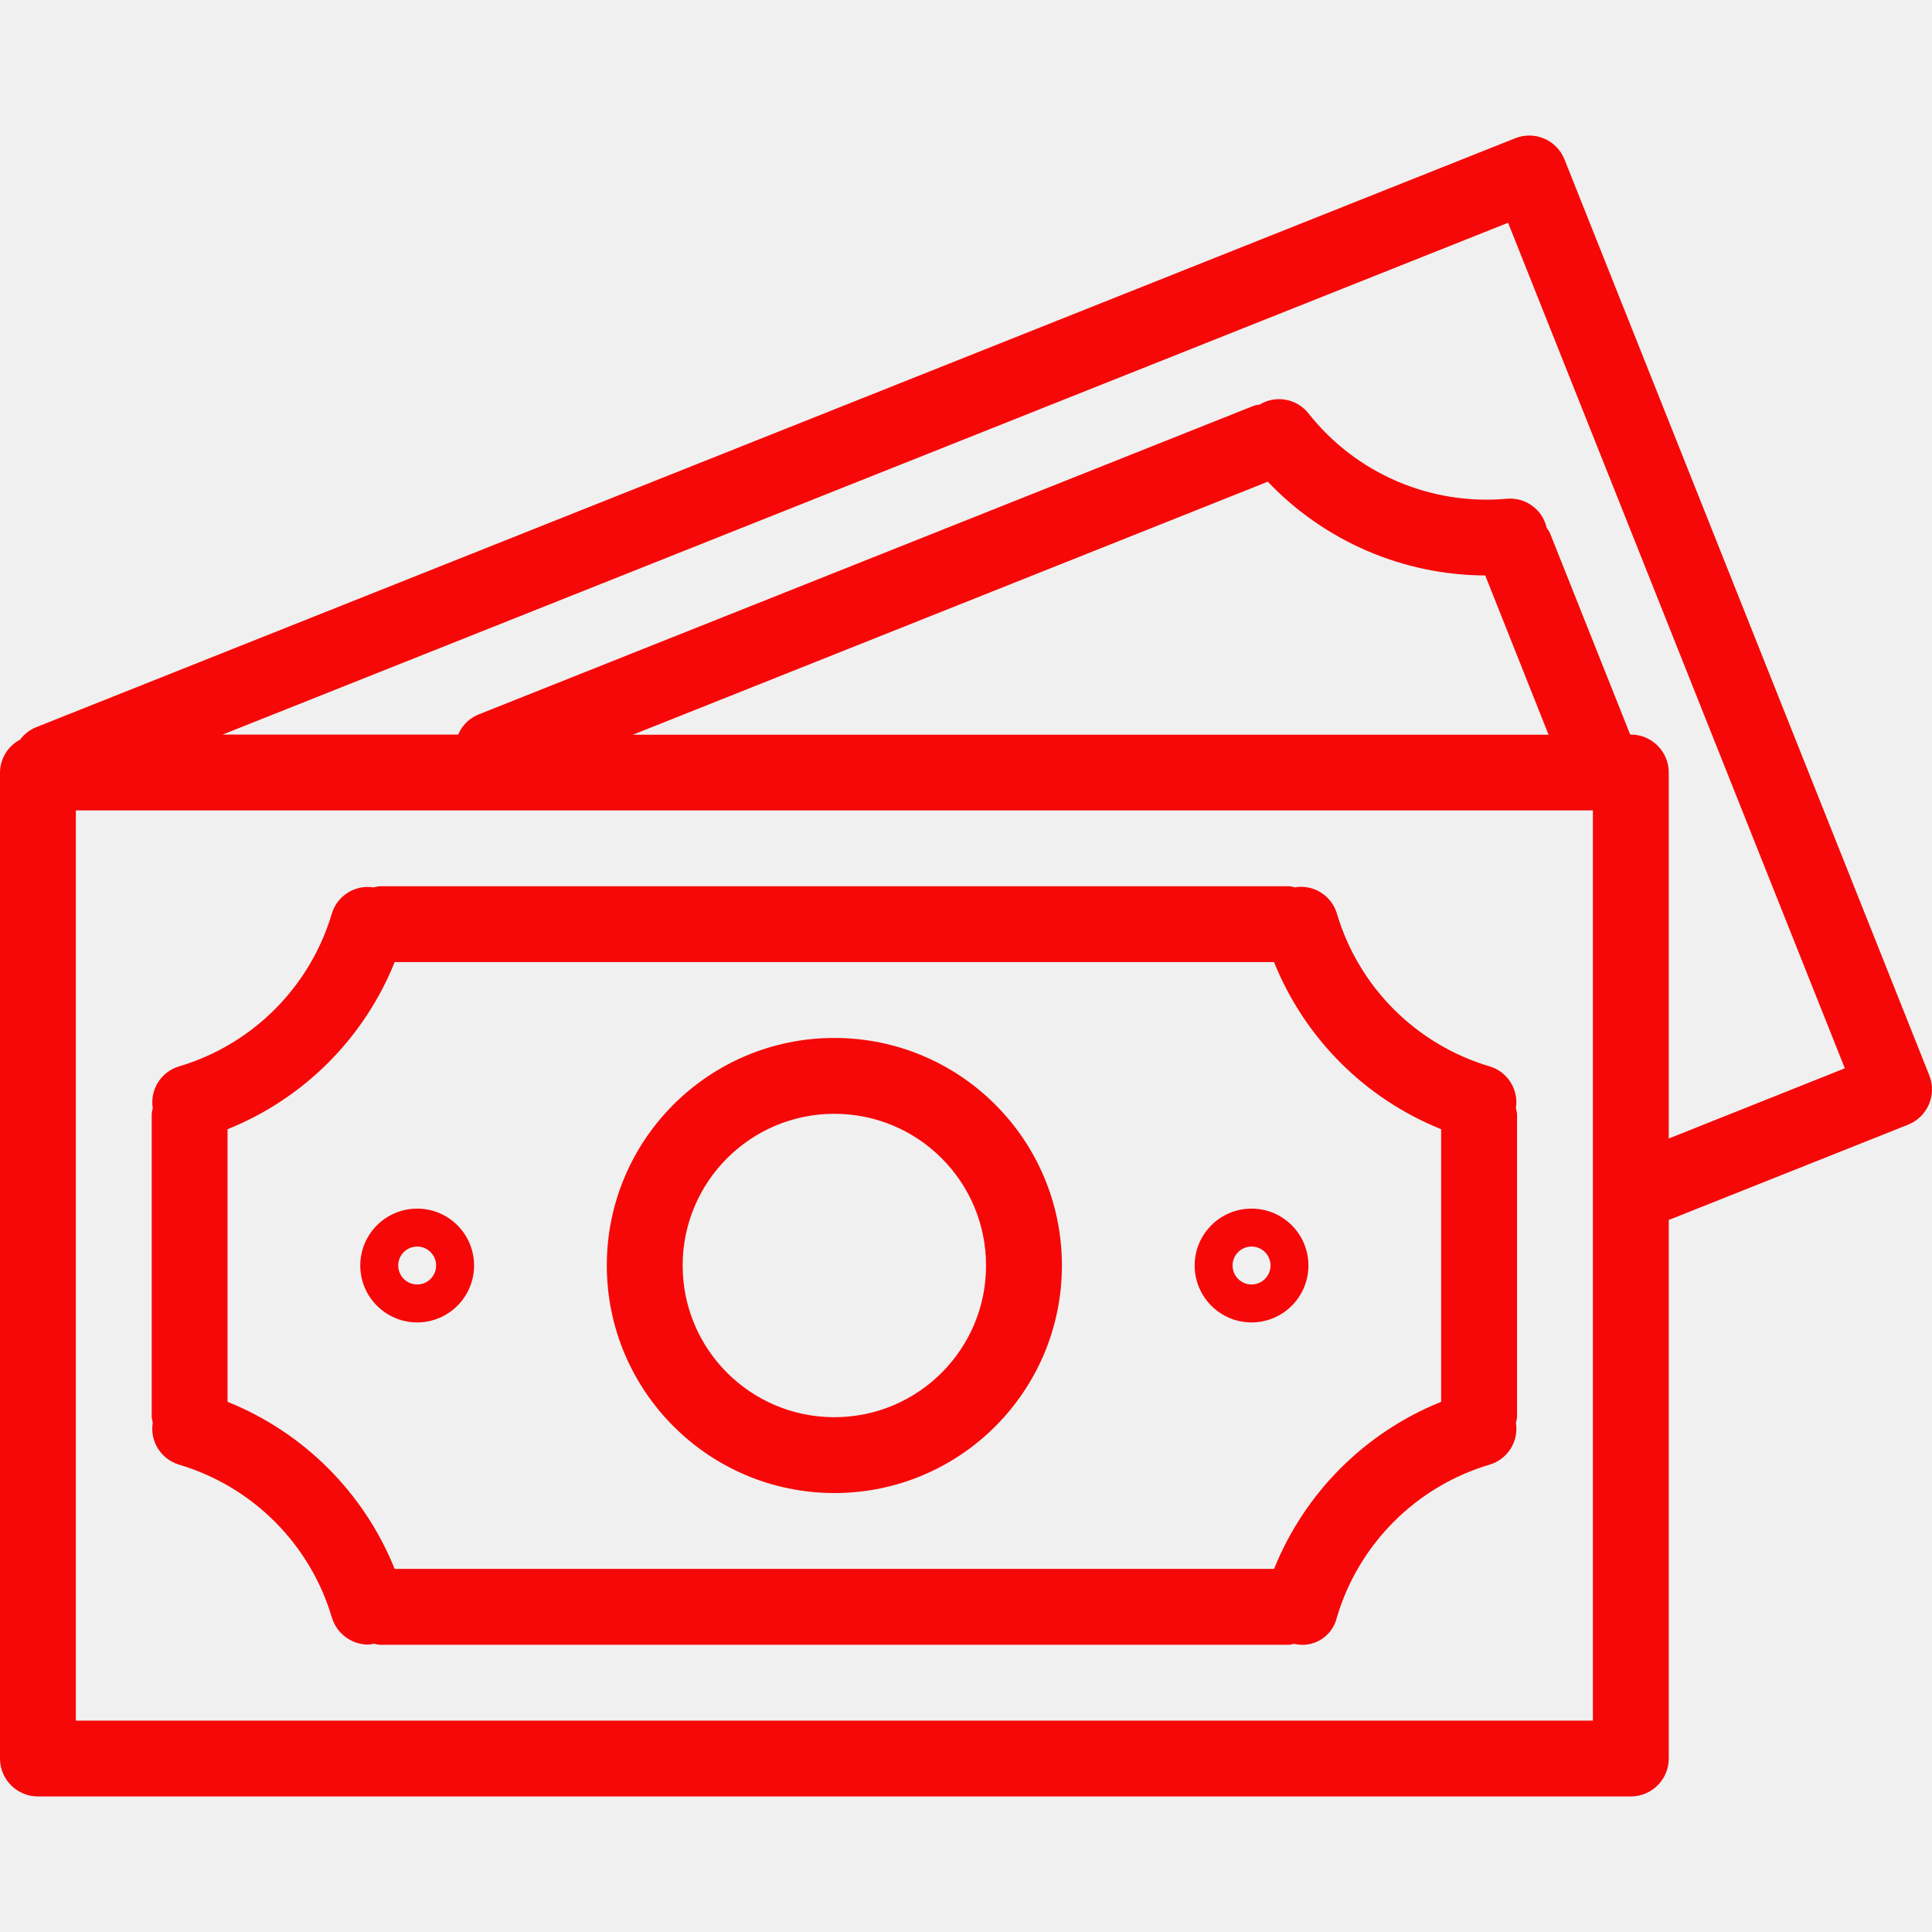
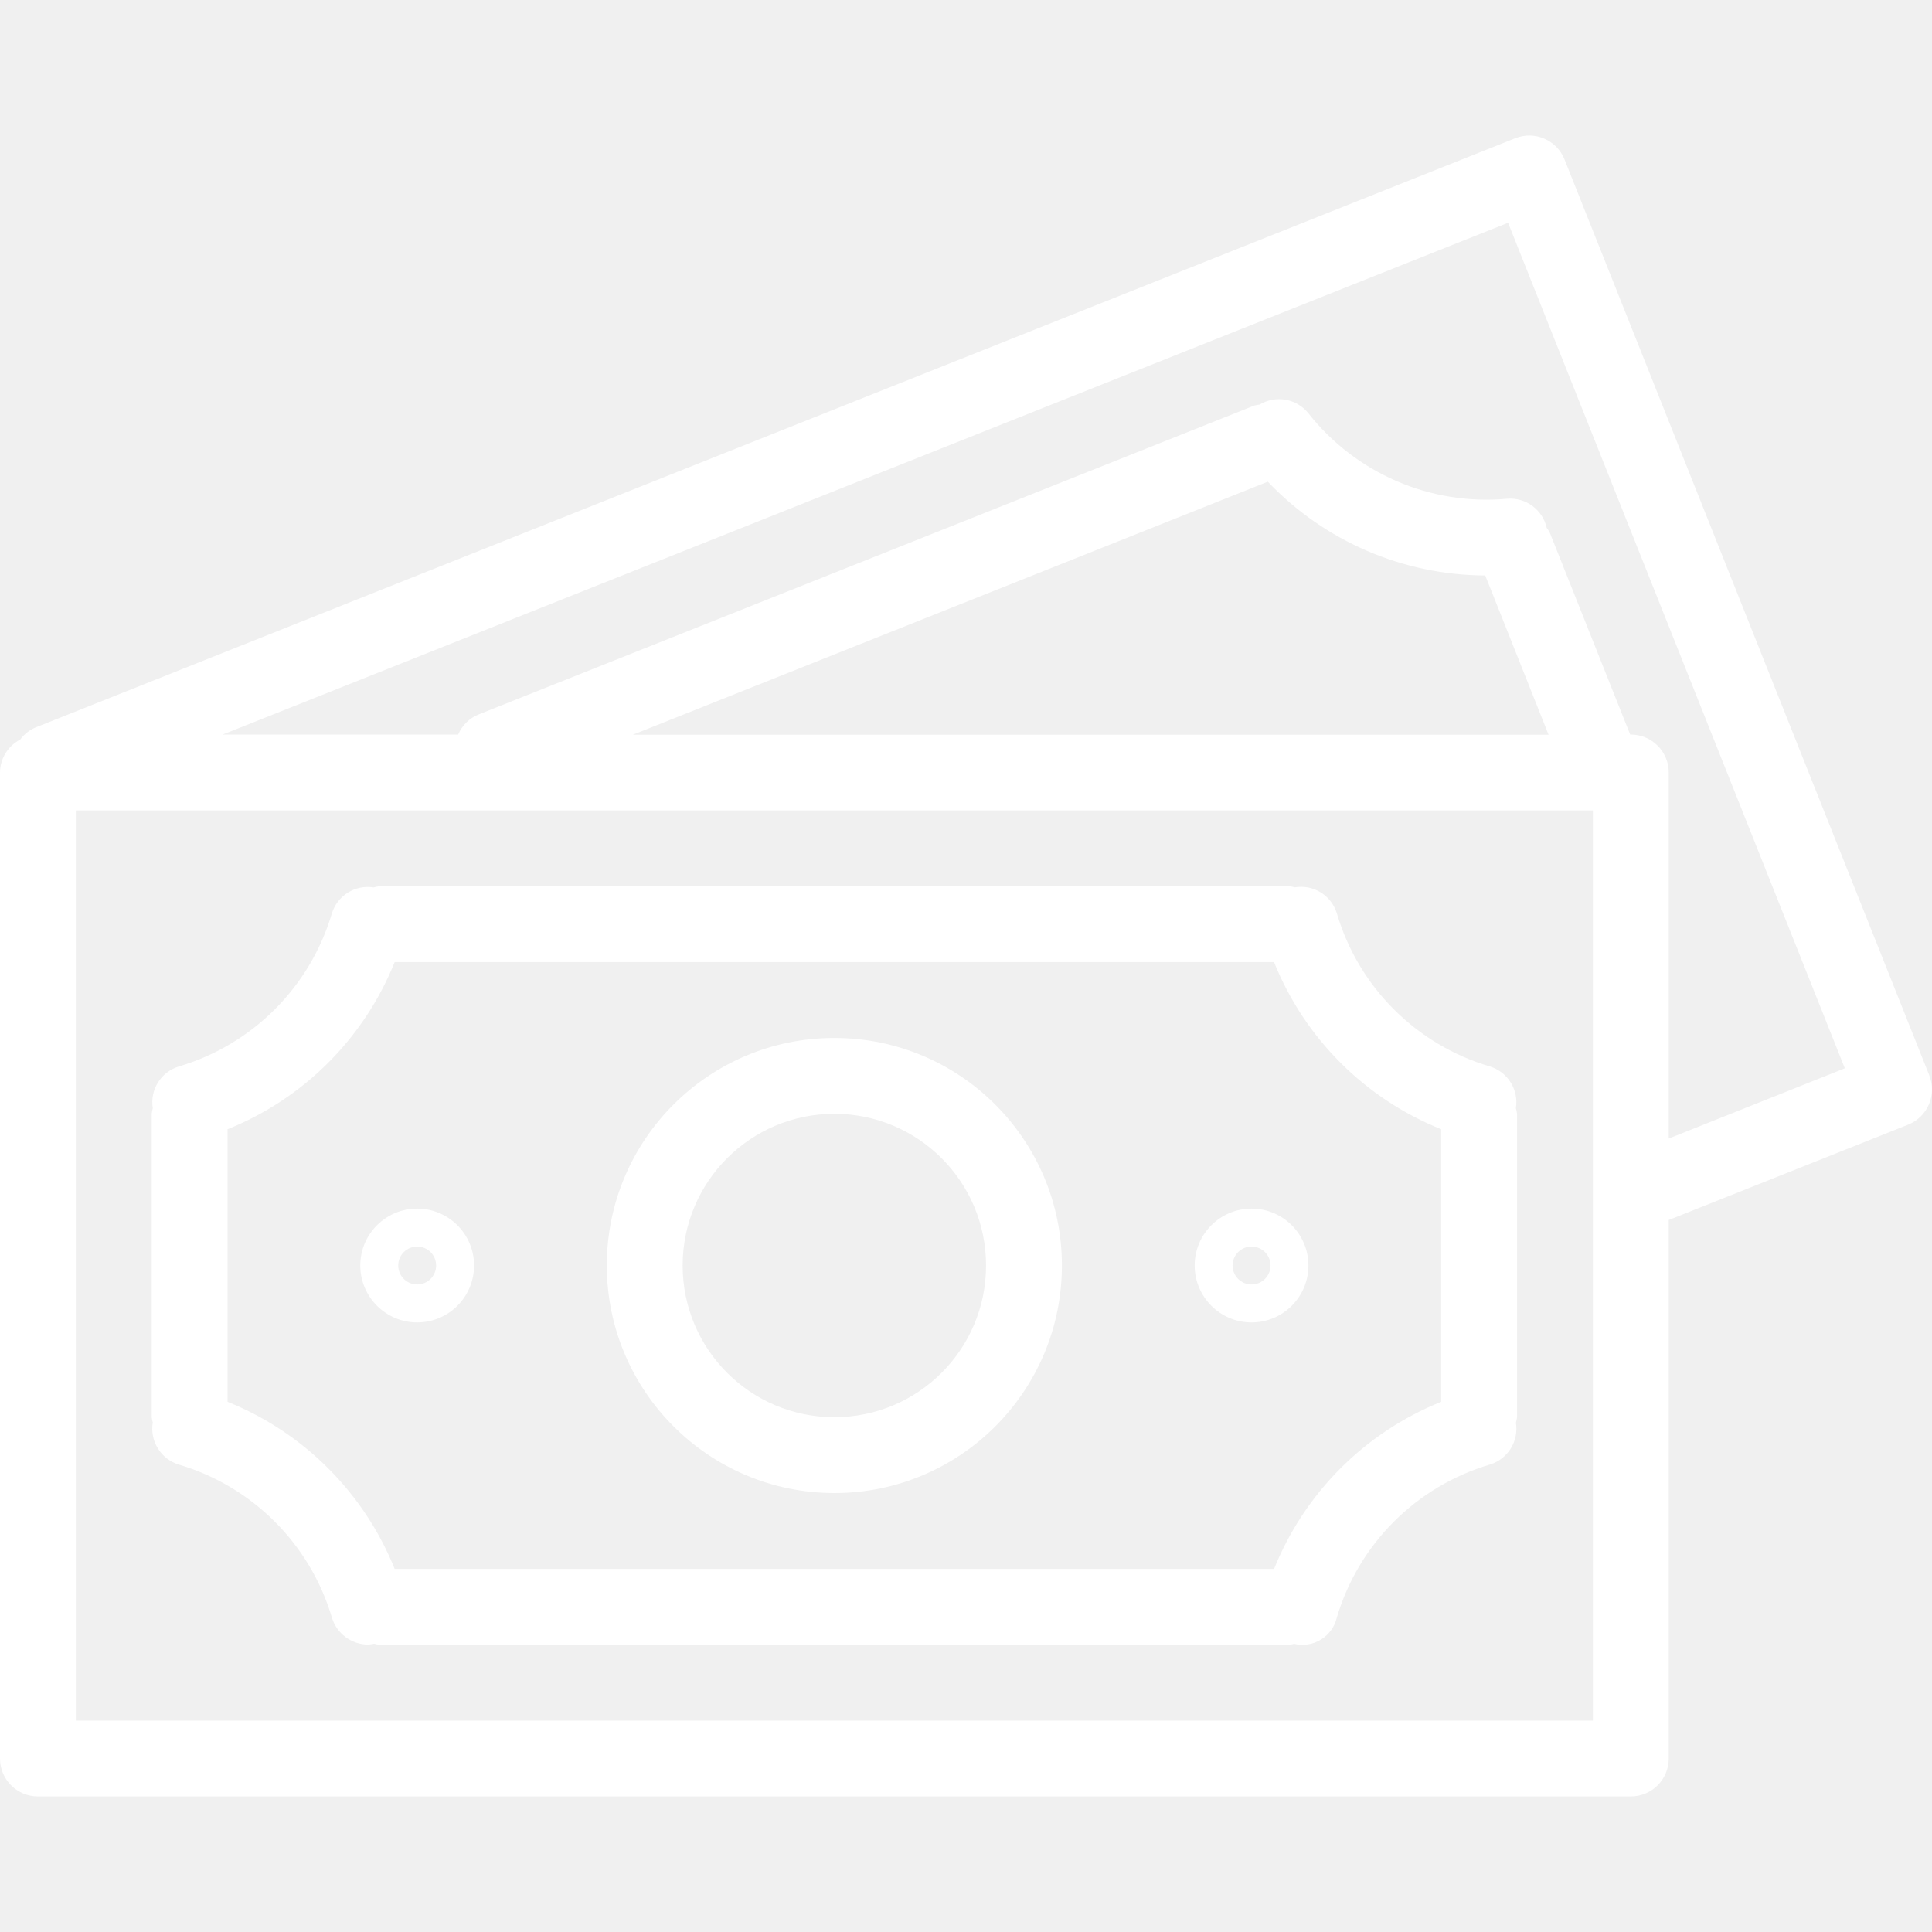
<svg xmlns="http://www.w3.org/2000/svg" width="50" height="50" viewBox="0 0 50 50" fill="none">
-   <path d="M49.93 27.831C49.93 27.83 49.93 27.83 49.93 27.83L40.489 4.126C40.289 3.623 39.718 3.377 39.215 3.577C39.214 3.577 39.214 3.578 39.213 3.578L0.916 18.828C0.76 18.895 0.624 19.003 0.523 19.14C0.205 19.305 0.003 19.633 0 19.992V45.511C0 46.053 0.439 46.492 0.982 46.492H42.205C42.747 46.492 43.187 46.053 43.187 45.511V31.573L49.382 29.106C49.885 28.905 50.131 28.334 49.93 27.831ZM41.224 44.529H1.963V20.973H41.224V44.529ZM16.377 19.015L32.811 12.466C34.278 14.008 36.31 14.884 38.438 14.893L40.077 19.015H16.377ZM43.187 29.465V19.992C43.187 19.45 42.747 19.01 42.205 19.01H42.189L40.109 13.787C40.087 13.743 40.06 13.701 40.029 13.663C39.924 13.19 39.486 12.867 39.003 12.907C37.023 13.088 35.087 12.254 33.857 10.691C33.551 10.313 33.014 10.219 32.598 10.471C32.551 10.476 32.505 10.485 32.46 10.496L12.396 18.486C12.153 18.581 11.959 18.77 11.857 19.01H5.763L39.029 5.765L47.744 27.647L43.187 29.465Z" fill="#f60808" />
-   <path d="M4.627 37.903C6.532 38.467 8.024 39.956 8.589 41.861C8.713 42.276 9.096 42.561 9.53 42.562C9.58 42.558 9.631 42.551 9.681 42.539C9.725 42.551 9.77 42.561 9.815 42.566H33.371C33.412 42.561 33.452 42.553 33.491 42.542C33.982 42.661 34.476 42.36 34.595 41.87C34.596 41.868 34.596 41.867 34.596 41.865C35.16 39.958 36.652 38.466 38.559 37.902C39.021 37.761 39.309 37.3 39.232 36.823C39.245 36.775 39.255 36.726 39.261 36.677V28.825C39.255 28.776 39.245 28.727 39.231 28.68C39.308 28.202 39.02 27.741 38.558 27.6C36.651 27.036 35.16 25.544 34.597 23.637C34.455 23.171 33.99 22.883 33.51 22.964C33.464 22.951 33.418 22.942 33.371 22.936H9.815C9.766 22.942 9.717 22.952 9.669 22.966C9.192 22.89 8.731 23.177 8.589 23.639C8.025 25.545 6.533 27.036 4.627 27.6C4.164 27.742 3.877 28.203 3.954 28.68C3.941 28.728 3.932 28.776 3.926 28.825V36.677C3.932 36.724 3.941 36.769 3.954 36.814C3.873 37.294 4.161 37.76 4.627 37.903ZM5.889 29.224C7.86 28.432 9.422 26.87 10.214 24.899H32.972C33.764 26.87 35.326 28.432 37.297 29.224V36.279C35.327 37.071 33.765 38.633 32.973 40.603H10.214C9.421 38.633 7.859 37.071 5.889 36.279V29.224Z" fill="#f60808" />
-   <path d="M21.593 38.64C24.846 38.64 27.482 36.004 27.482 32.751C27.482 29.499 24.846 26.862 21.593 26.862C18.341 26.862 15.704 29.499 15.704 32.751C15.707 36.002 18.342 38.637 21.593 38.64ZM21.593 28.825C23.762 28.825 25.519 30.583 25.519 32.751C25.519 34.92 23.762 36.677 21.593 36.677C19.425 36.677 17.667 34.92 17.667 32.751C17.667 30.583 19.425 28.825 21.593 28.825Z" fill="#f60808" />
-   <path d="M10.797 34.224C11.61 34.224 12.269 33.564 12.269 32.751C12.269 31.938 11.61 31.279 10.797 31.279C9.984 31.279 9.324 31.938 9.324 32.751C9.324 33.564 9.984 34.224 10.797 34.224ZM10.797 32.261C11.068 32.261 11.287 32.48 11.287 32.751C11.287 33.022 11.068 33.242 10.797 33.242C10.526 33.242 10.306 33.022 10.306 32.751C10.306 32.48 10.526 32.261 10.797 32.261Z" fill="#f60808" />
-   <path d="M32.39 34.224C33.203 34.224 33.862 33.564 33.862 32.751C33.862 31.938 33.203 31.279 32.39 31.279C31.577 31.279 30.918 31.938 30.918 32.751C30.918 33.564 31.577 34.224 32.39 34.224ZM32.39 32.261C32.661 32.261 32.881 32.48 32.881 32.751C32.881 33.022 32.661 33.242 32.39 33.242C32.119 33.242 31.899 33.022 31.899 32.751C31.899 32.48 32.119 32.261 32.39 32.261Z" fill="#f60808" />
+   <path d="M49.93 27.831C49.93 27.83 49.93 27.83 49.93 27.83L40.489 4.126C40.289 3.623 39.718 3.377 39.215 3.577C39.214 3.577 39.214 3.578 39.213 3.578L0.916 18.828C0.76 18.895 0.624 19.003 0.523 19.14C0.205 19.305 0.003 19.633 0 19.992V45.511C0 46.053 0.439 46.492 0.982 46.492H42.205C42.747 46.492 43.187 46.053 43.187 45.511V31.573L49.382 29.106C49.885 28.905 50.131 28.334 49.93 27.831ZM41.224 44.529H1.963V20.973H41.224V44.529ZM16.377 19.015L32.811 12.466C34.278 14.008 36.31 14.884 38.438 14.893L40.077 19.015H16.377ZM43.187 29.465V19.992C43.187 19.45 42.747 19.01 42.205 19.01H42.189L40.109 13.787C40.087 13.743 40.06 13.701 40.029 13.663C39.924 13.19 39.486 12.867 39.003 12.907C37.023 13.088 35.087 12.254 33.857 10.691C33.551 10.313 33.014 10.219 32.598 10.471C32.551 10.476 32.505 10.485 32.46 10.496L12.396 18.486C12.153 18.581 11.959 18.77 11.857 19.01H5.763L39.029 5.765L47.744 27.647L43.187 29.465Z" fill="#fff" />
+   <path d="M4.627 37.903C6.532 38.467 8.024 39.956 8.589 41.861C8.713 42.276 9.096 42.561 9.53 42.562C9.58 42.558 9.631 42.551 9.681 42.539C9.725 42.551 9.77 42.561 9.815 42.566H33.371C33.412 42.561 33.452 42.553 33.491 42.542C33.982 42.661 34.476 42.36 34.595 41.87C34.596 41.868 34.596 41.867 34.596 41.865C35.16 39.958 36.652 38.466 38.559 37.902C39.021 37.761 39.309 37.3 39.232 36.823C39.245 36.775 39.255 36.726 39.261 36.677V28.825C39.255 28.776 39.245 28.727 39.231 28.68C39.308 28.202 39.02 27.741 38.558 27.6C36.651 27.036 35.16 25.544 34.597 23.637C34.455 23.171 33.99 22.883 33.51 22.964C33.464 22.951 33.418 22.942 33.371 22.936H9.815C9.766 22.942 9.717 22.952 9.669 22.966C9.192 22.89 8.731 23.177 8.589 23.639C8.025 25.545 6.533 27.036 4.627 27.6C4.164 27.742 3.877 28.203 3.954 28.68C3.941 28.728 3.932 28.776 3.926 28.825V36.677C3.932 36.724 3.941 36.769 3.954 36.814C3.873 37.294 4.161 37.76 4.627 37.903ZM5.889 29.224C7.86 28.432 9.422 26.87 10.214 24.899H32.972C33.764 26.87 35.326 28.432 37.297 29.224V36.279C35.327 37.071 33.765 38.633 32.973 40.603H10.214C9.421 38.633 7.859 37.071 5.889 36.279V29.224Z" fill="#fff" />
+   <path d="M21.593 38.64C24.846 38.64 27.482 36.004 27.482 32.751C27.482 29.499 24.846 26.862 21.593 26.862C18.341 26.862 15.704 29.499 15.704 32.751C15.707 36.002 18.342 38.637 21.593 38.64ZM21.593 28.825C23.762 28.825 25.519 30.583 25.519 32.751C25.519 34.92 23.762 36.677 21.593 36.677C19.425 36.677 17.667 34.92 17.667 32.751C17.667 30.583 19.425 28.825 21.593 28.825Z" fill="#fff" />
+   <path d="M10.797 34.224C11.61 34.224 12.269 33.564 12.269 32.751C12.269 31.938 11.61 31.279 10.797 31.279C9.984 31.279 9.324 31.938 9.324 32.751C9.324 33.564 9.984 34.224 10.797 34.224ZM10.797 32.261C11.068 32.261 11.287 32.48 11.287 32.751C11.287 33.022 11.068 33.242 10.797 33.242C10.526 33.242 10.306 33.022 10.306 32.751C10.306 32.48 10.526 32.261 10.797 32.261Z" fill="#fff" />
+   <path d="M32.39 34.224C33.203 34.224 33.862 33.564 33.862 32.751C33.862 31.938 33.203 31.279 32.39 31.279C31.577 31.279 30.918 31.938 30.918 32.751C30.918 33.564 31.577 34.224 32.39 34.224ZM32.39 32.261C32.661 32.261 32.881 32.48 32.881 32.751C32.881 33.022 32.661 33.242 32.39 33.242C32.119 33.242 31.899 33.022 31.899 32.751C31.899 32.48 32.119 32.261 32.39 32.261Z" fill="#fff" />
</svg>
